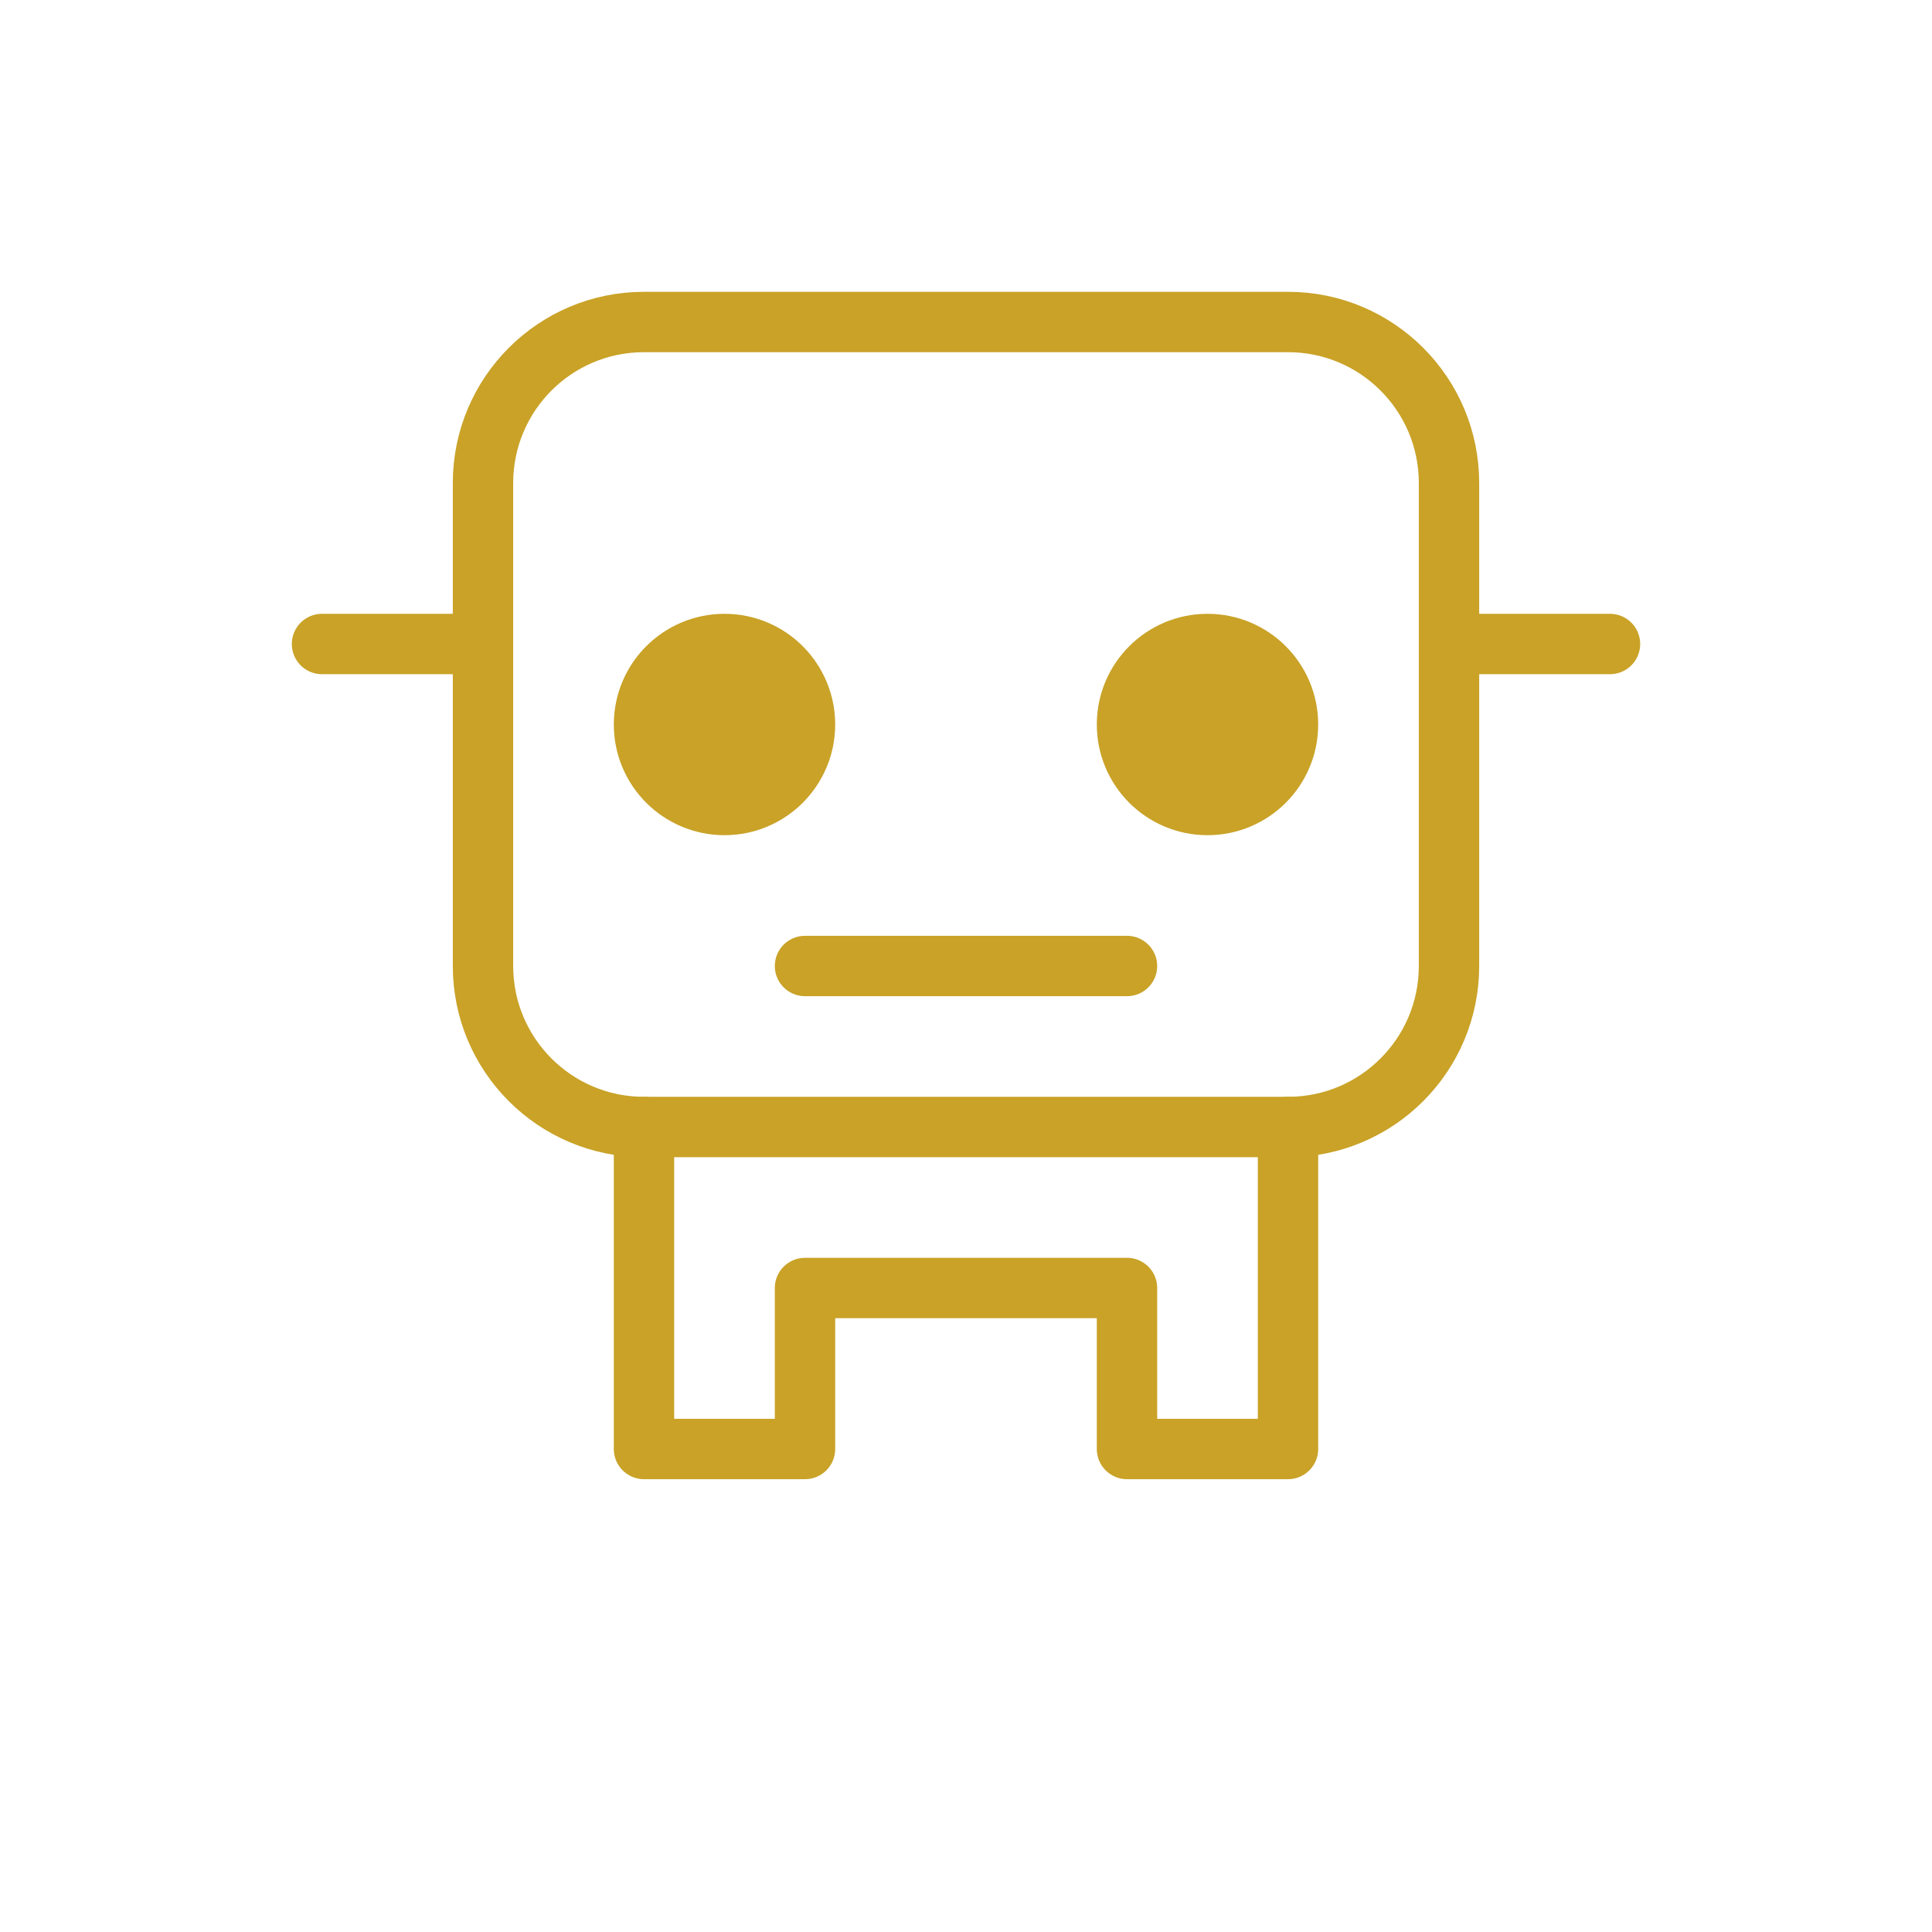
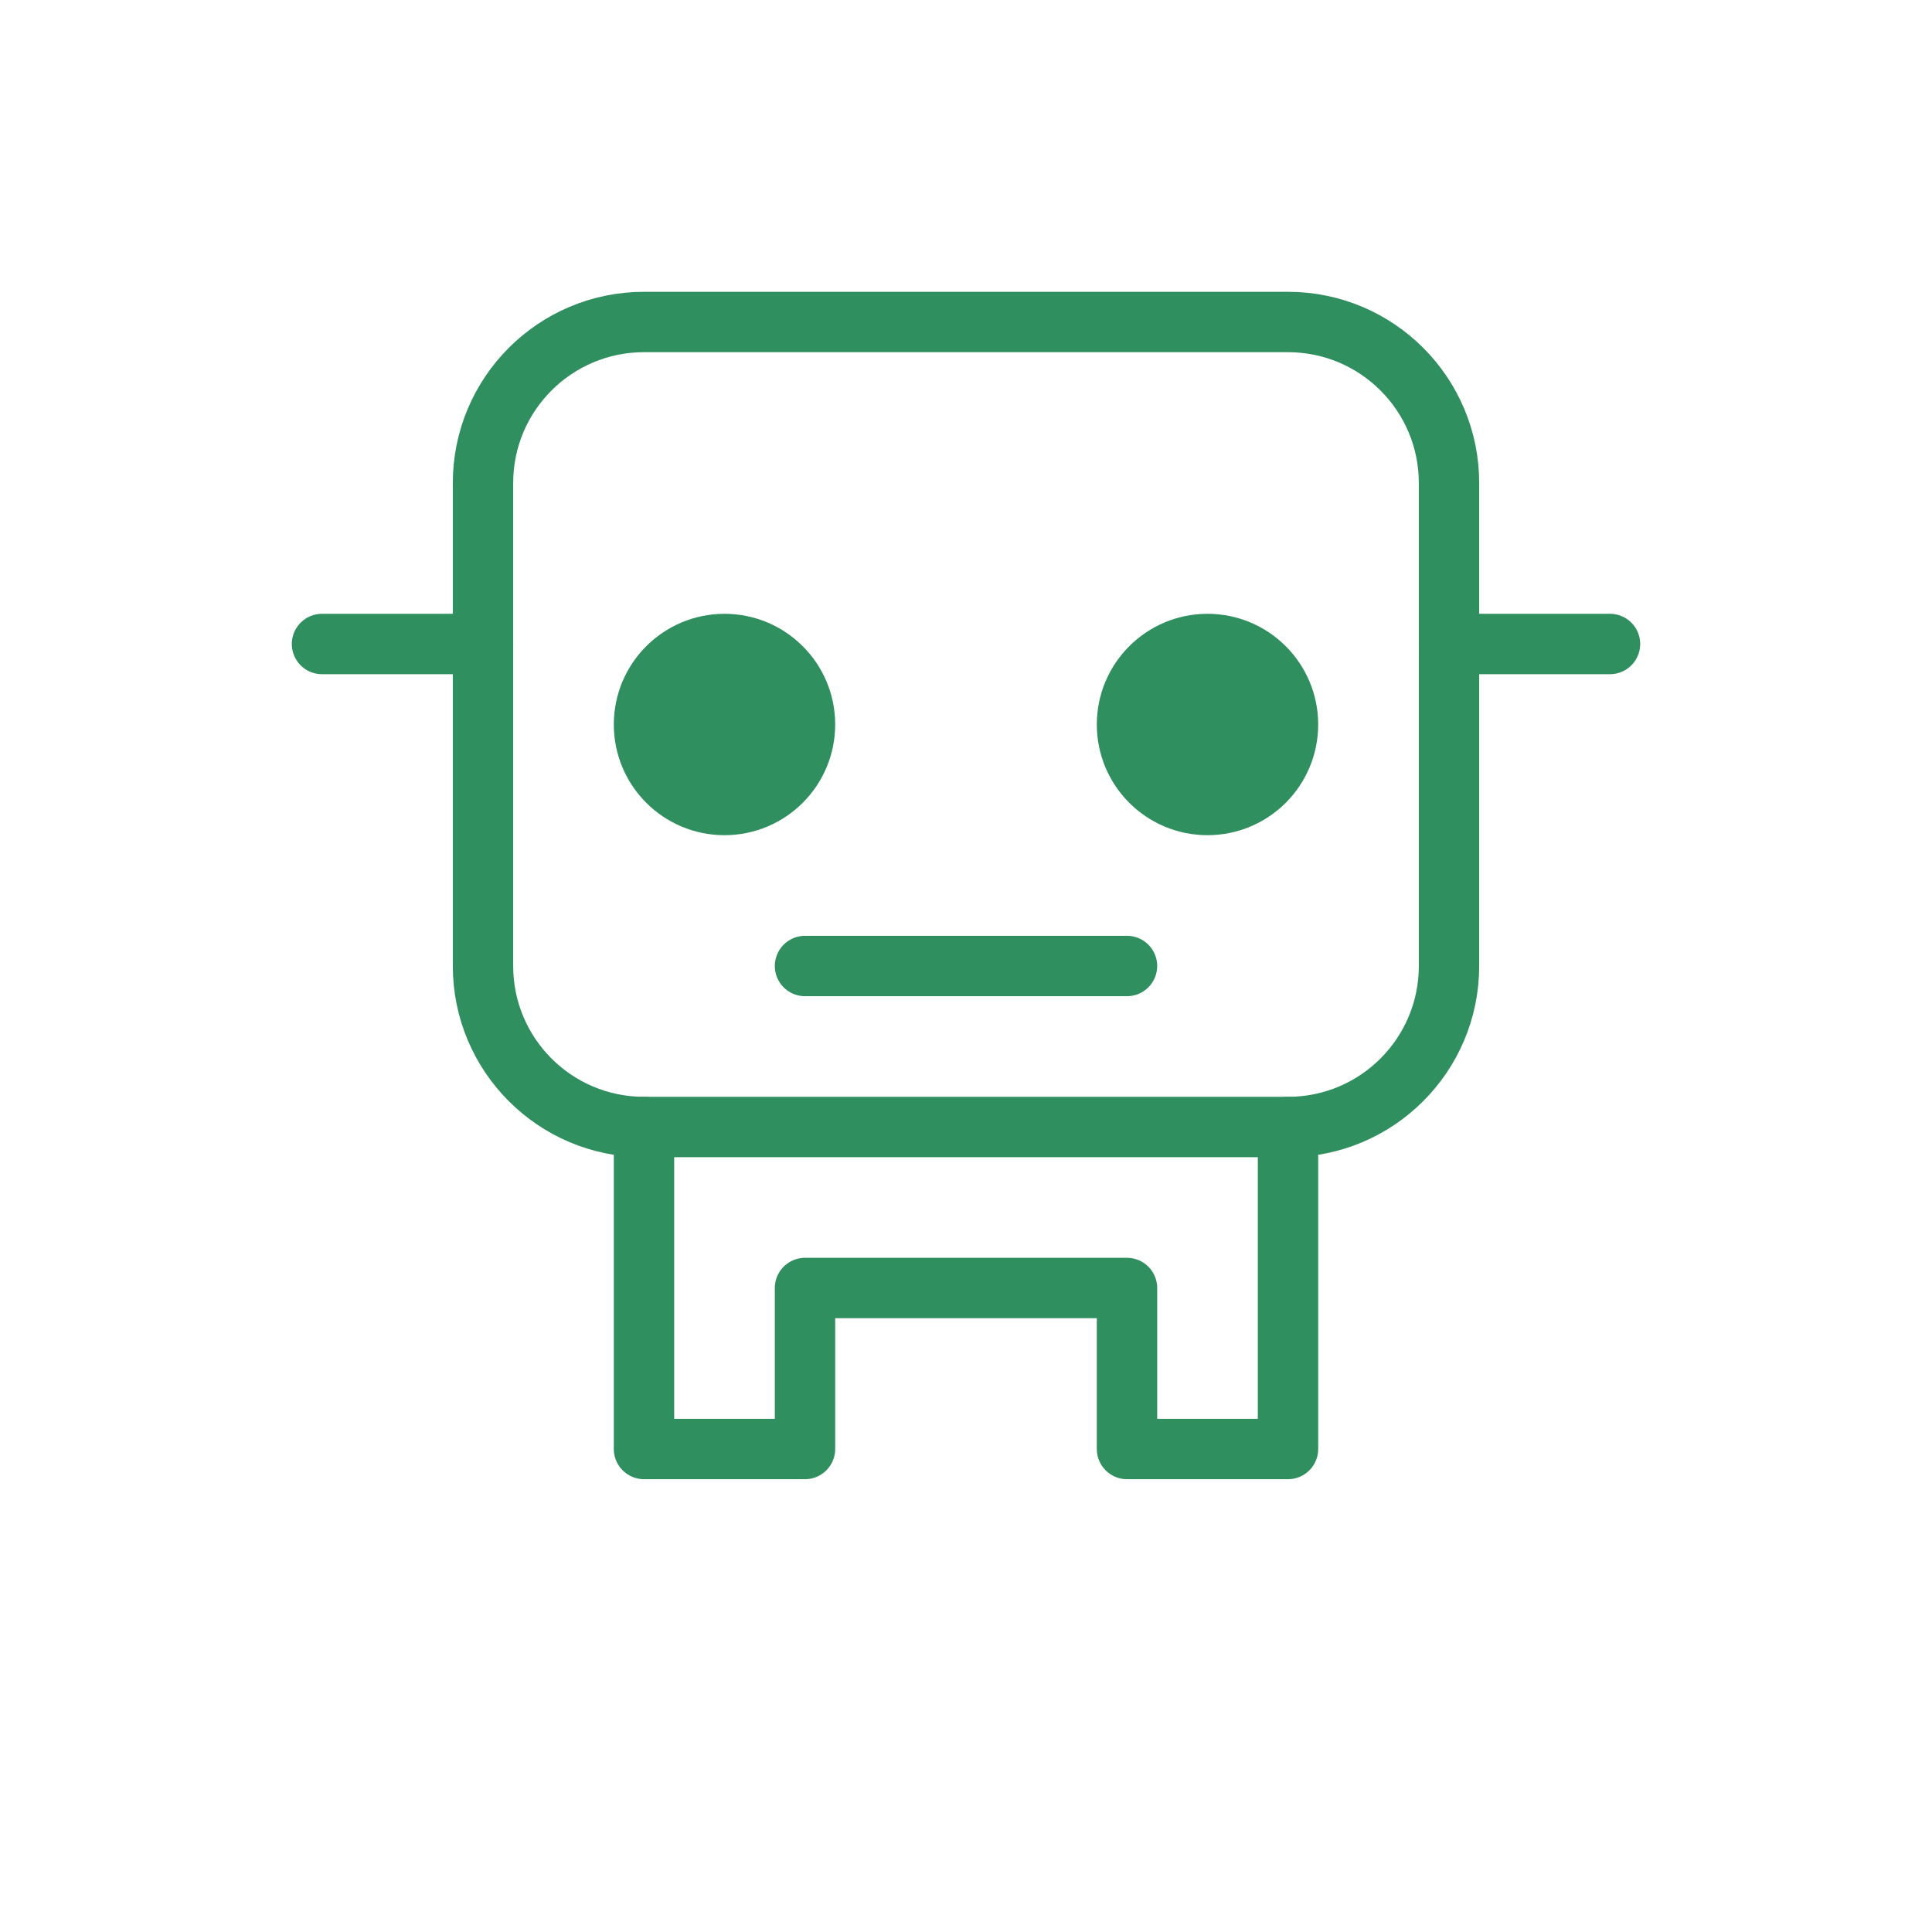
- <svg xmlns="http://www.w3.org/2000/svg" width="48" height="48" viewBox="0 0 48 48" fill="none" stroke="#c9a227" stroke-width="1.5" stroke-linecap="round" stroke-linejoin="round">
+ <svg xmlns="http://www.w3.org/2000/svg" width="48" height="48" viewBox="0 0 48 48" fill="none" stroke="#2f8f5e" stroke-width="1.5" stroke-linecap="round" stroke-linejoin="round">
  <rect x="12" y="8" width="24" height="20" rx="4" />
-   <circle cx="18" cy="18" r="2" fill="#c9a227" />
-   <circle cx="30" cy="18" r="2" fill="#c9a227" />
+   <circle cx="18" cy="18" r="2" fill="#2f8f5e" />
+   <circle cx="30" cy="18" r="2" fill="#2f8f5e" />
  <path d="M20 24h8" />
  <path d="M16 28v8h4v-4h8v4h4v-8" />
  <path d="M8 16h4M36 16h4" />
</svg>
